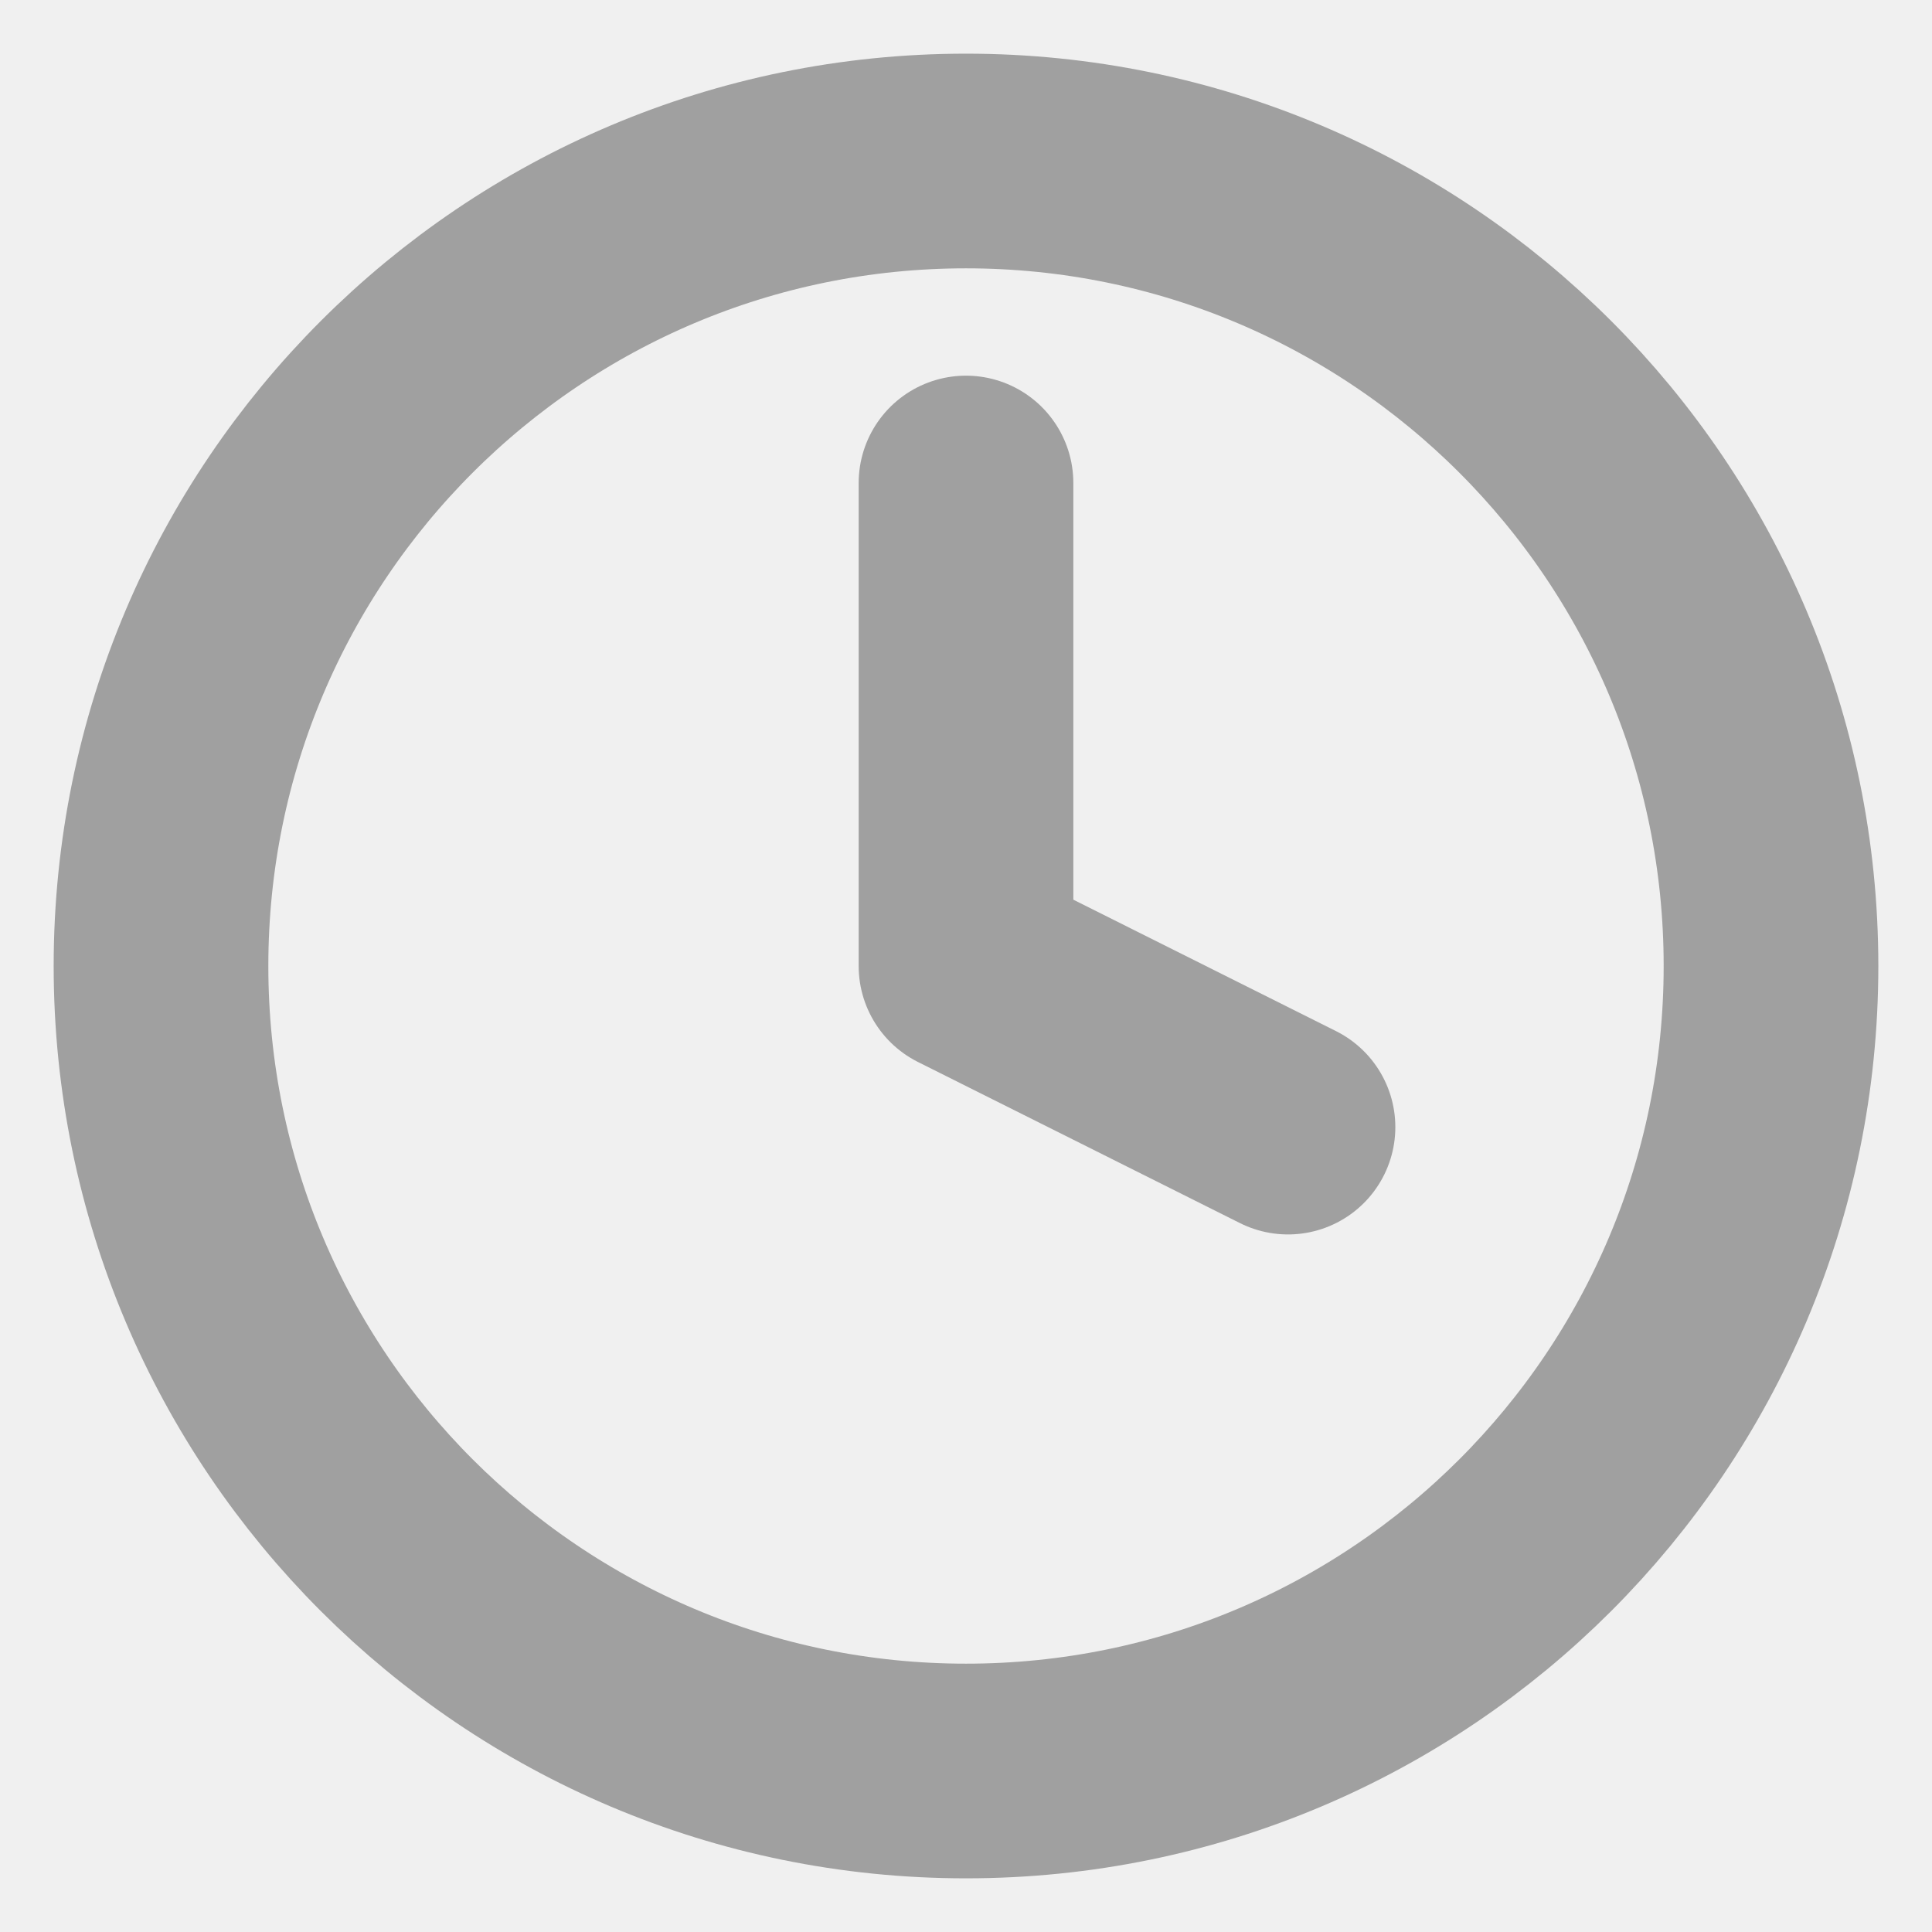
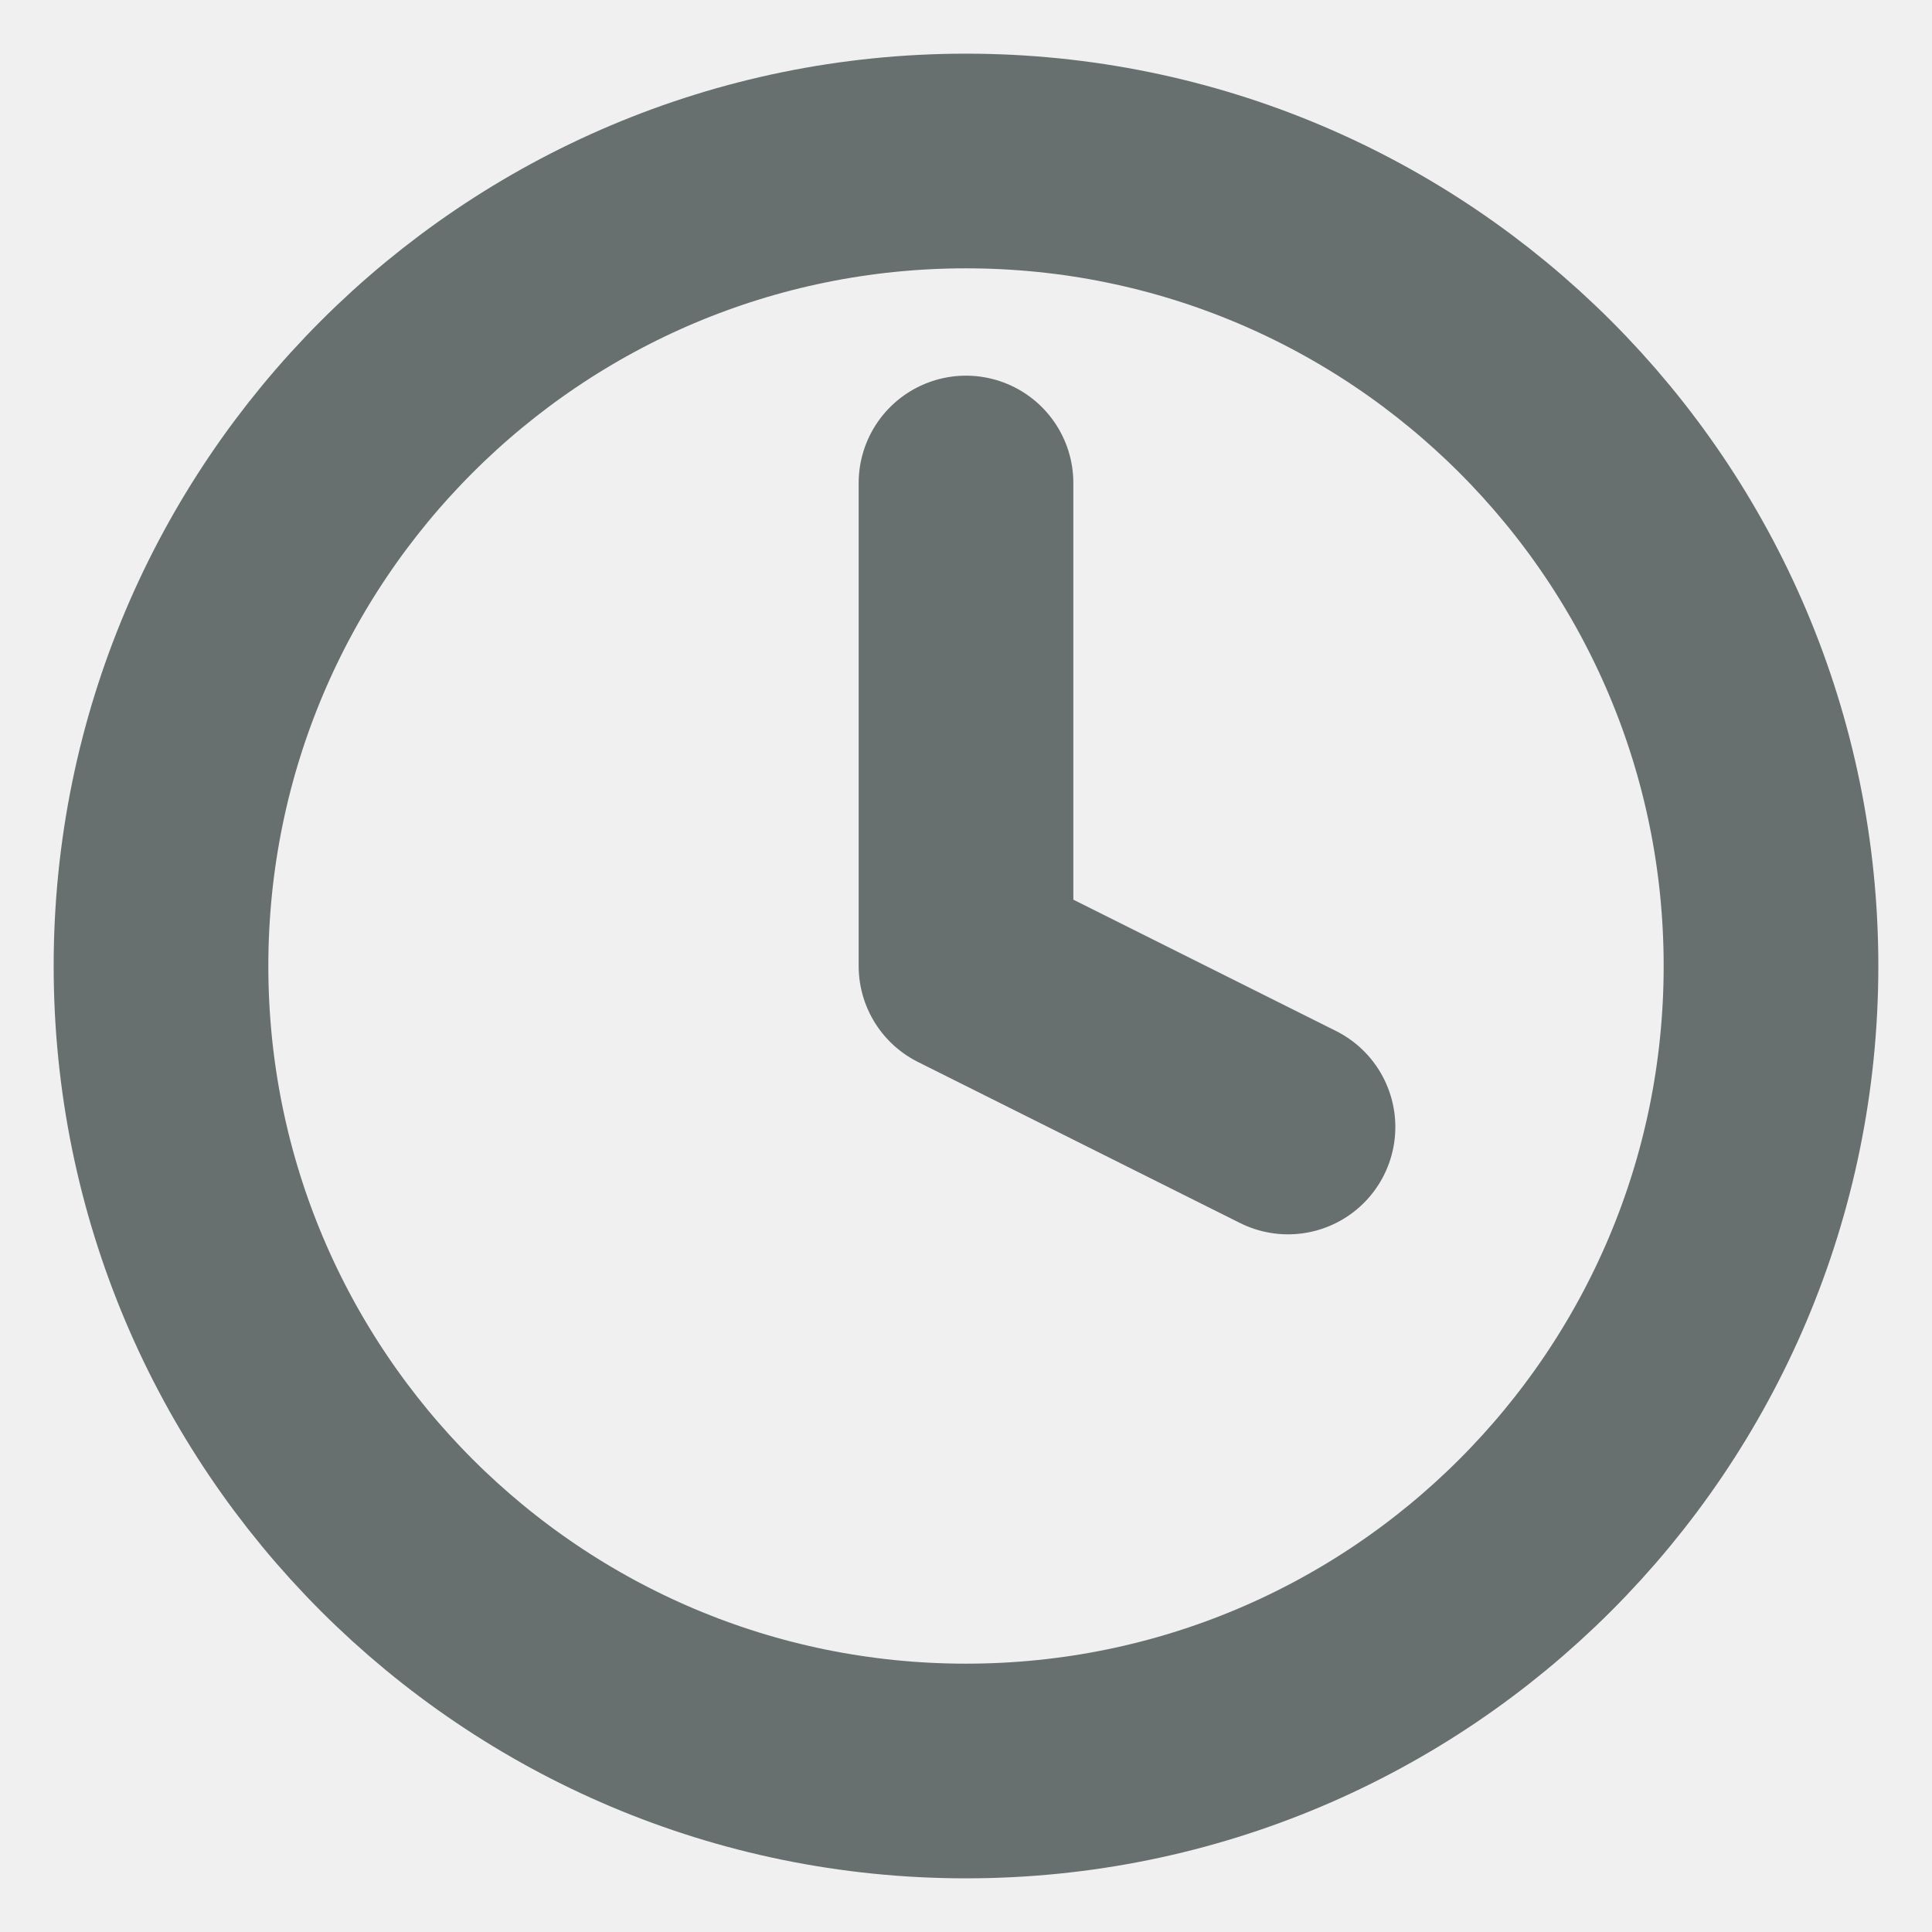
<svg xmlns="http://www.w3.org/2000/svg" width="18" height="18" viewBox="0 0 18 18" fill="none">
-   <g clip-path="url(#clip0_235_460)">
-     <path d="M9 16.5C13.142 16.5 16.5 13.143 16.5 9C16.5 4.858 13.142 1.5 9 1.5C4.858 1.5 1.5 4.858 1.5 9C1.5 13.143 4.858 16.5 9 16.5Z" stroke="#A0A0A0" stroke-width="2" stroke-linecap="round" stroke-linejoin="round" />
-     <path d="M9 4.5V9L12 10.501" stroke="#A0A0A0" stroke-width="2" stroke-linecap="round" stroke-linejoin="round" />
+   <g clip-path="url(#clip0_380_4042)">
+     <path d="M9 16.5C13.142 16.5 16.5 13.142 16.5 9C16.5 4.858 13.142 1.5 9 1.5C4.858 1.5 1.5 4.858 1.5 9C1.5 13.142 4.858 16.5 9 16.5Z" stroke="#676F6F" stroke-width="2" stroke-linecap="round" stroke-linejoin="round" />
+     <path d="M9 4.5V9L12 10.5" stroke="#676F6F" stroke-width="2" stroke-linecap="round" stroke-linejoin="round" />
  </g>
  <defs>
-     <clipPath id="clip0_235_460">
-       <rect width="18" height="18" fill="white" transform="translate(0 0.000488281)" />
+     <clipPath id="clip0_380_4042">
+       <rect width="18" height="18" fill="white" />
    </clipPath>
  </defs>
</svg>
